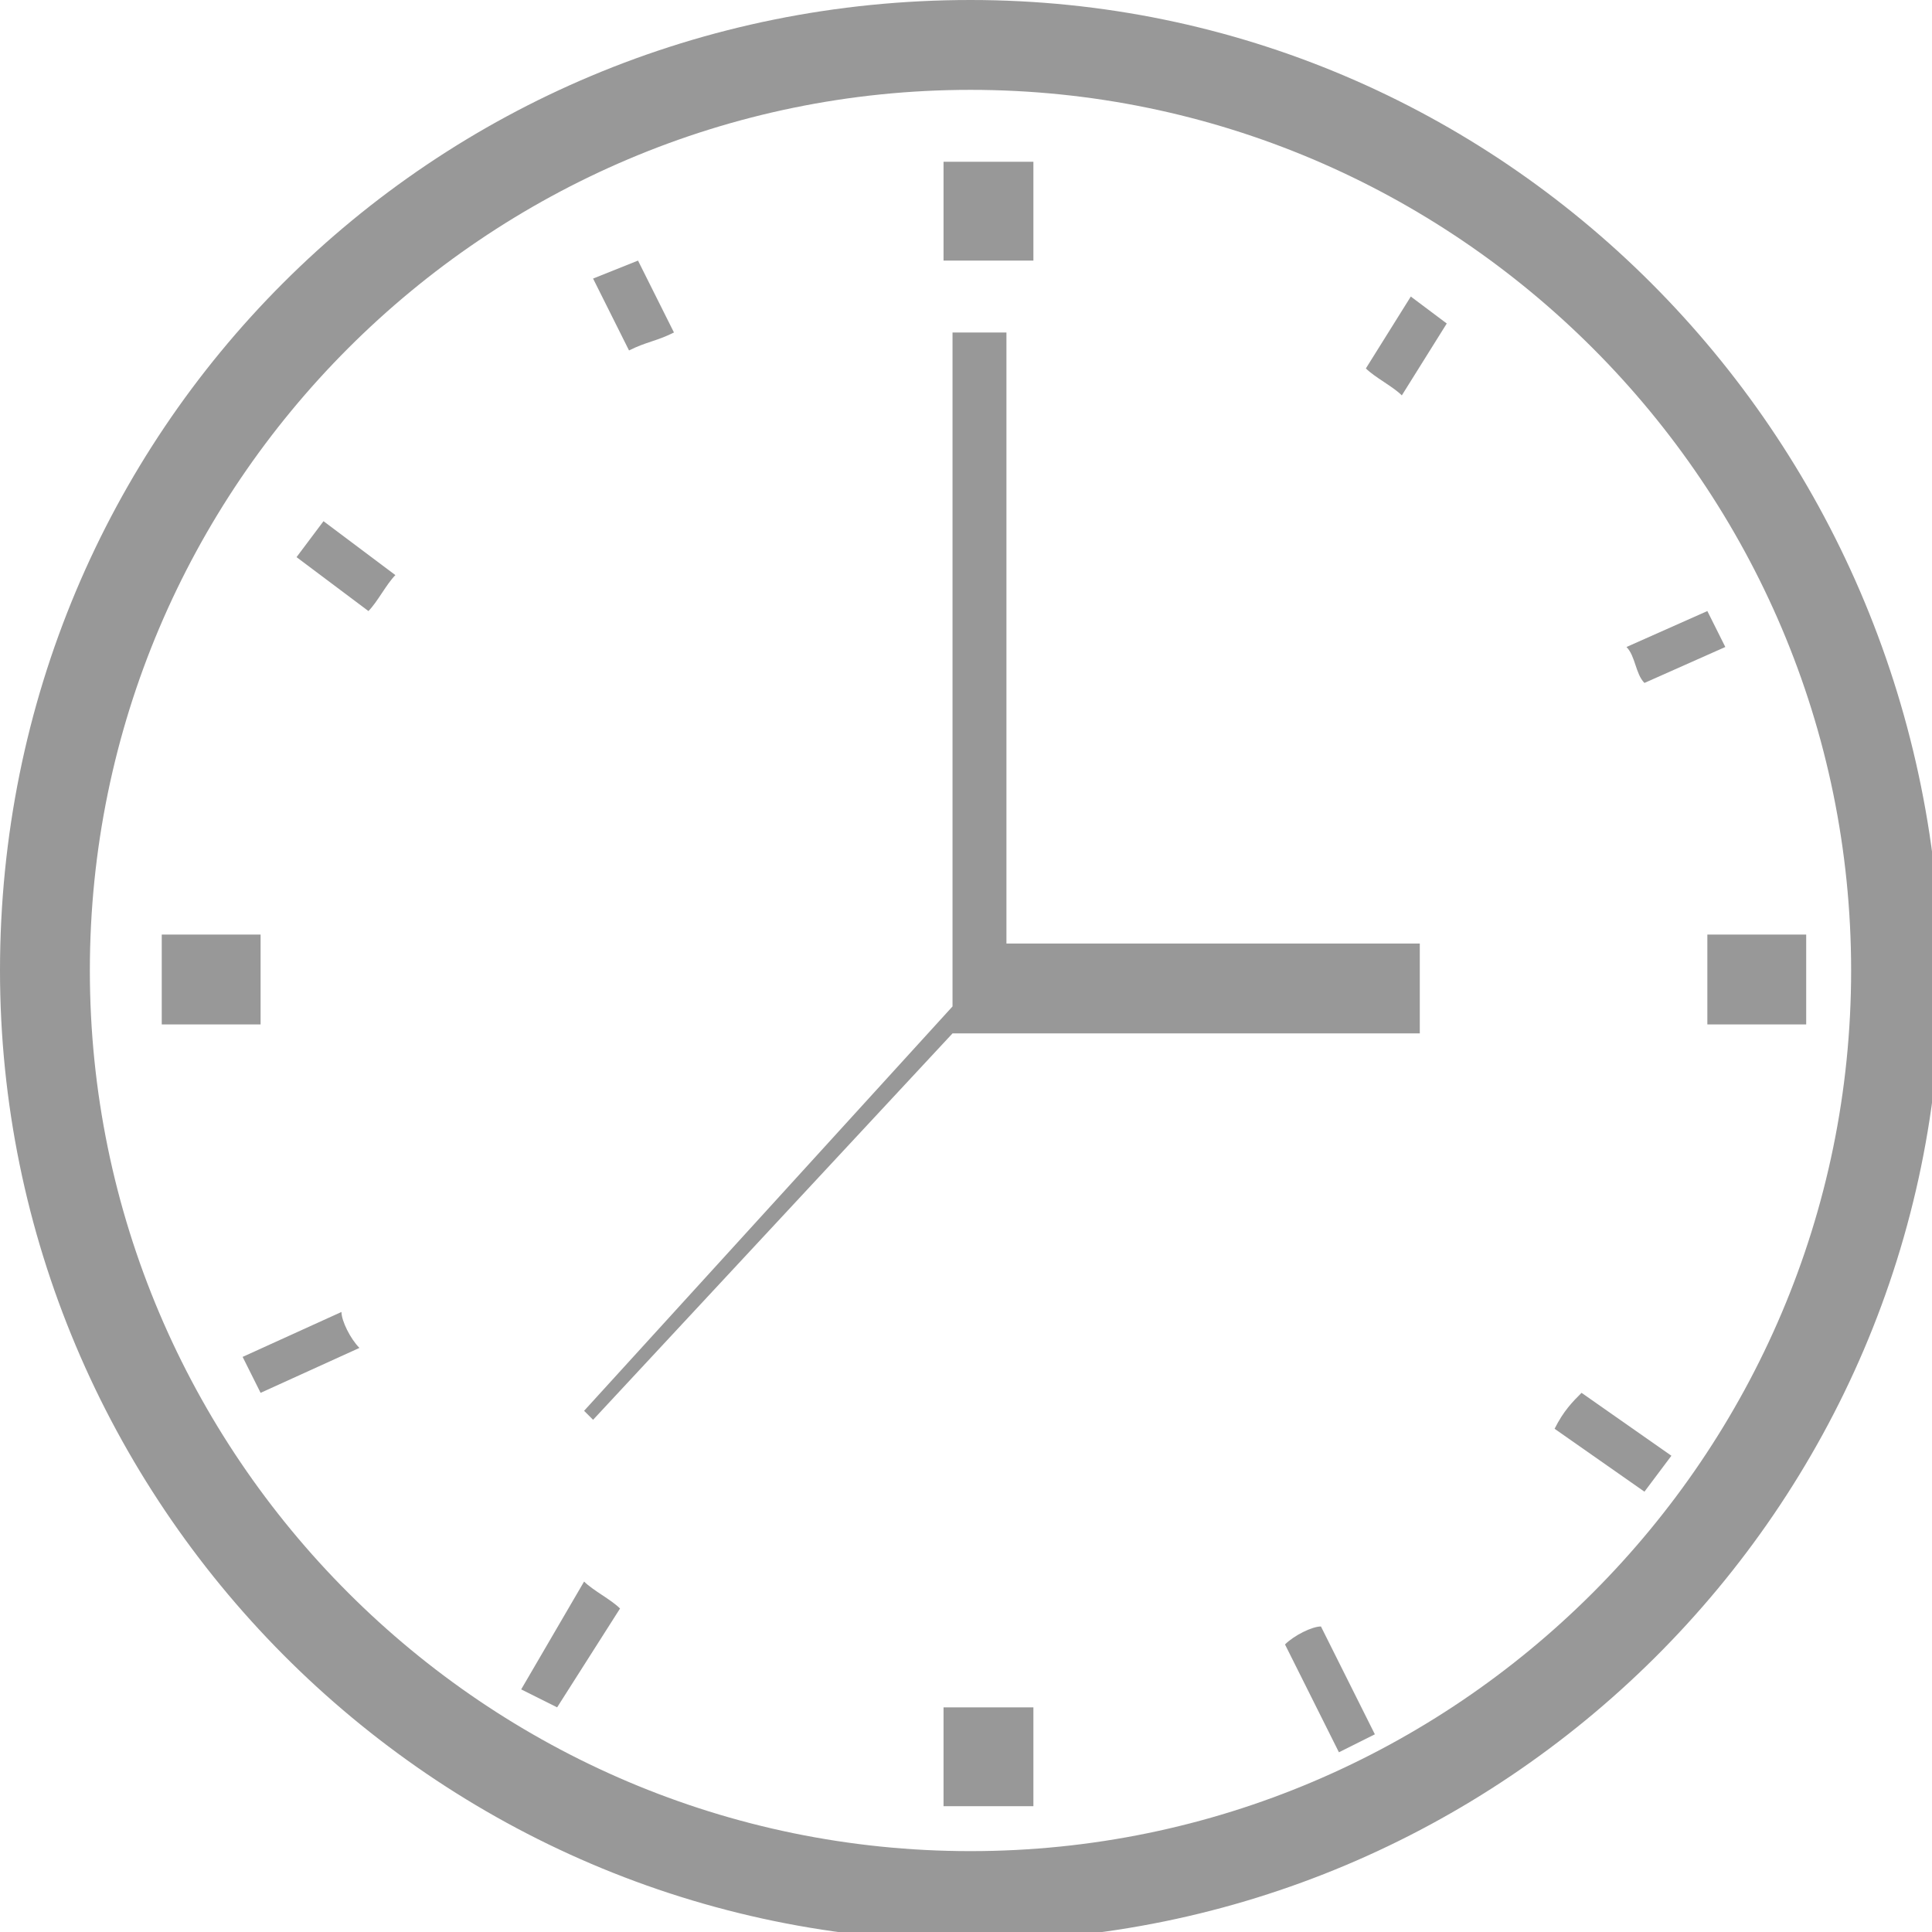
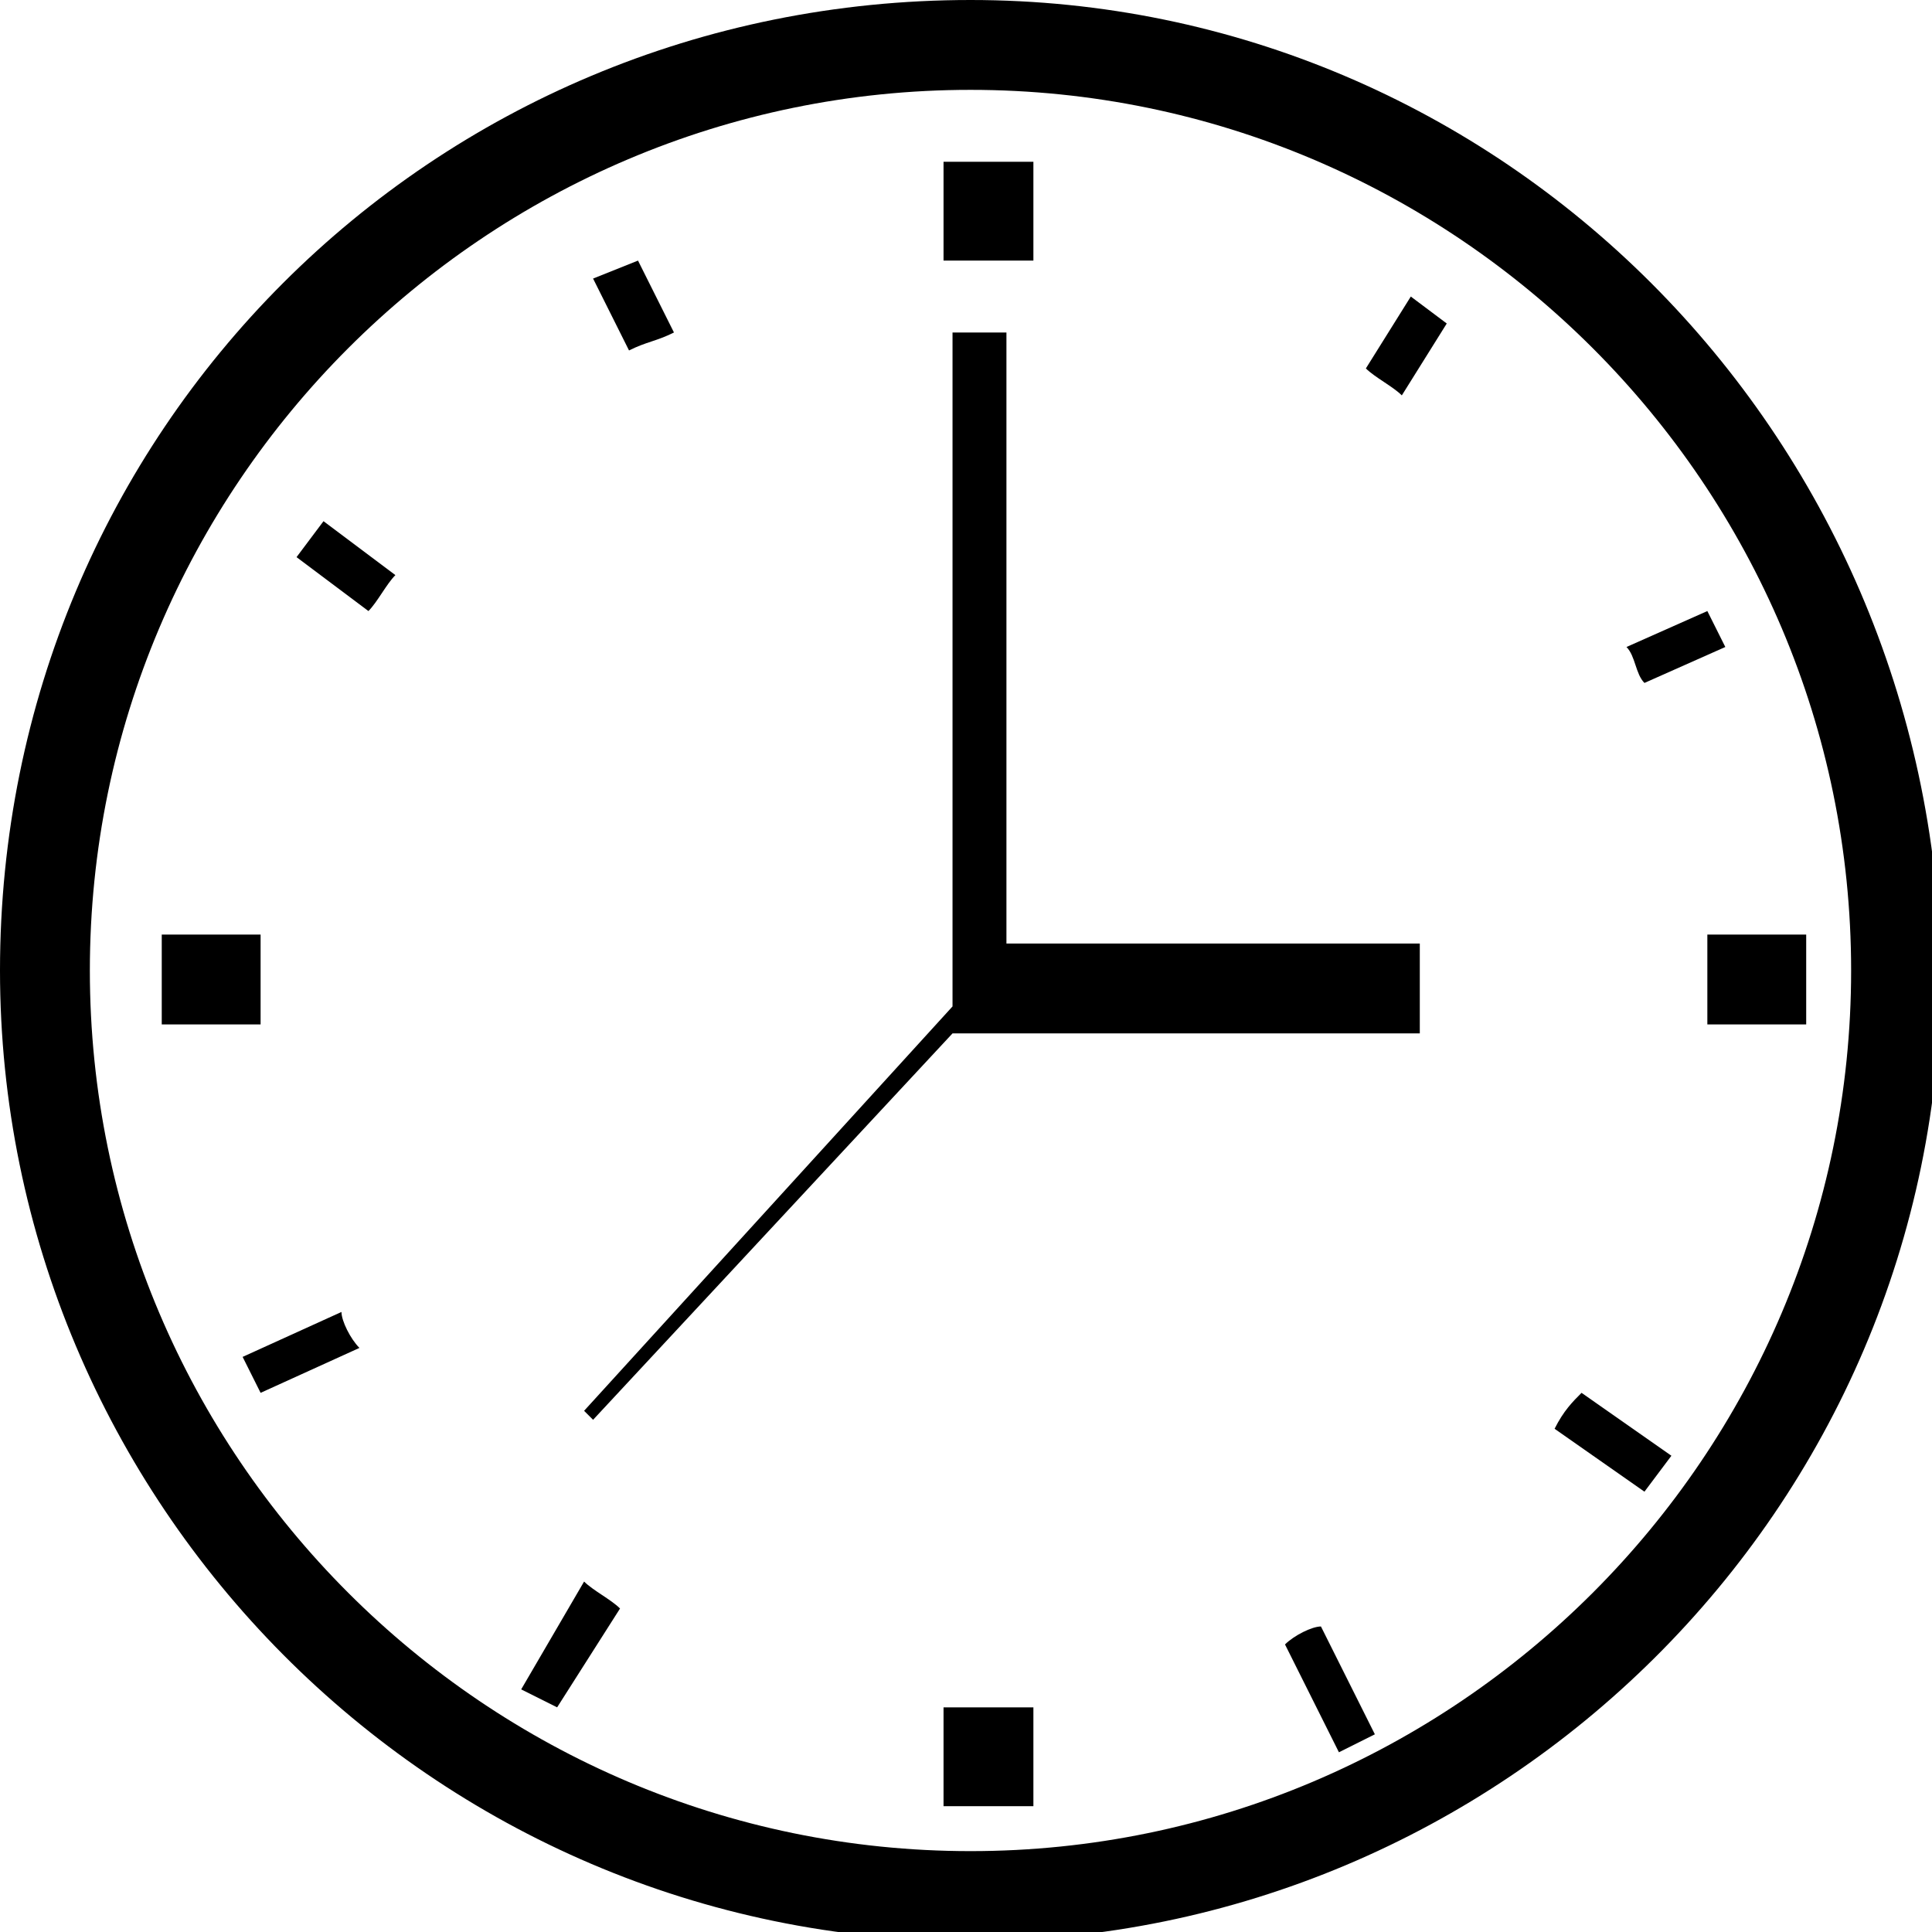
- <svg xmlns="http://www.w3.org/2000/svg" version="1.1" id="Ebene_1" x="0px" y="0px" viewBox="0 0 21.5 21.5" style="enable-background:new 0 0 21.5 21.5;" xml:space="preserve">
-   <style type="text/css">
- 	.st0{fill:#989898;}
- </style>
+ <svg xmlns="http://www.w3.org/2000/svg" class="fg-grau" viewBox="0 0 21.5 21.5" preserveAspectRatio="none">
  <g>
-     <path class="st0" d="M10.8,0C4.8,0,0,4.8,0,10.8c0,5.9,4.8,10.8,10.8,10.8c5.9,0,10.8-4.8,10.8-10.8C21.5,4.8,16.7,0,10.8,0L10.8,0   z M10.8,20.6c-5.4,0-9.8-4.4-9.8-9.8C1,5.4,5.4,1,10.8,1c5.4,0,9.8,4.4,9.8,9.8C20.6,16.2,16.2,20.6,10.8,20.6L10.8,20.6z    M10.8,20.6" />
-     <path class="st0" d="M7.5,3.7L7.1,2.9L6.6,3.1L7,3.9C7.2,3.8,7.3,3.8,7.5,3.7L7.5,3.7z M7.5,3.7" />
-     <path class="st0" d="M2.9,10.9c0-0.2,0-0.3,0-0.5H1.8v1h1.1C2.9,11.3,2.9,11.1,2.9,10.9L2.9,10.9z M2.9,10.9" />
-     <path class="st0" d="M11.5,2.9V1.8h-1v1.1c0.2,0,0.3,0,0.5,0C11.1,2.9,11.3,2.9,11.5,2.9L11.5,2.9z M11.5,2.9" />
-     <path class="st0" d="M19.2,7.2L19,6.8l-0.9,0.4c0.1,0.1,0.1,0.3,0.2,0.4L19.2,7.2z M19.2,7.2" />
-     <path class="st0" d="M15.2,4.1c0.1,0.1,0.3,0.2,0.4,0.3l0.5-0.8l-0.4-0.3L15.2,4.1z M15.2,4.1" />
-     <path class="st0" d="M3.3,6.2l0.8,0.6c0.1-0.1,0.2-0.3,0.3-0.4L3.6,5.8L3.3,6.2z M3.3,6.2" />
-     <path class="st0" d="M14.3,18.3l0.6,1.2l0.4-0.2l-0.6-1.2C14.6,18.1,14.4,18.2,14.3,18.3L14.3,18.3z M14.3,18.3" />
-     <path class="st0" d="M17.3,15.9l1,0.7l0.3-0.4l-1-0.7C17.5,15.6,17.4,15.7,17.3,15.9L17.3,15.9z M17.3,15.9" />
-     <path class="st0" d="M19,10.4c0,0.2,0,0.3,0,0.5c0,0.2,0,0.3,0,0.5h1.1v-1H19z M19,10.4" />
-     <path class="st0" d="M10.5,19v1.1h1V19c-0.2,0-0.3,0-0.5,0C10.8,19,10.6,19,10.5,19L10.5,19z M10.5,19" />
-     <path class="st0" d="M5.8,18.8L6.2,19l0.7-1.1c-0.1-0.1-0.3-0.2-0.4-0.3L5.8,18.8z M5.8,18.8" />
-     <path class="st0" d="M2.7,15.1l0.2,0.4L4,15c-0.1-0.1-0.2-0.3-0.2-0.4L2.7,15.1z M2.7,15.1" />
-     <path class="st0" d="M11.3,3.7h-0.7v7.5l-4.1,4.5l0.1,0.1l4-4.3h5.2v-1h-4.6V3.7z M11.3,3.7" />
+     <path d="M10.8,0C4.8,0,0,4.8,0,10.8c0,5.9,4.8,10.8,10.8,10.8c5.9,0,10.8-4.8,10.8-10.8C21.5,4.8,16.7,0,10.8,0L10.8,0z M10.8,20.6c-5.4,0-9.8-4.4-9.8-9.8C1,5.4,5.4,1,10.8,1c5.4,0,9.8,4.4,9.8,9.8C20.6,16.2,16.2,20.6,10.8,20.6L10.8,20.6zM10.8,20.6" />
+     <path d="M7.5,3.7L7.1,2.9L6.6,3.1L7,3.9C7.2,3.8,7.3,3.8,7.5,3.7L7.5,3.7z M7.5,3.7" />
+     <path d="M2.9,10.9c0-0.2,0-0.3,0-0.5H1.8v1h1.1C2.9,11.3,2.9,11.1,2.9,10.9L2.9,10.9z M2.9,10.9" />
+     <path d="M11.5,2.9V1.8h-1v1.1c0.2,0,0.3,0,0.5,0C11.1,2.9,11.3,2.9,11.5,2.9L11.5,2.9z M11.5,2.9" />
+     <path d="M19.2,7.2L19,6.8l-0.9,0.4c0.1,0.1,0.1,0.3,0.2,0.4L19.2,7.2z M19.2,7.2" />
+     <path d="M15.2,4.1c0.1,0.1,0.3,0.2,0.4,0.3l0.5-0.8l-0.4-0.3L15.2,4.1z M15.2,4.1" />
+     <path d="M3.3,6.2l0.8,0.6c0.1-0.1,0.2-0.3,0.3-0.4L3.6,5.8L3.3,6.2z M3.3,6.2" />
+     <path d="M14.3,18.3l0.6,1.2l0.4-0.2l-0.6-1.2C14.6,18.1,14.4,18.2,14.3,18.3L14.3,18.3z M14.3,18.3" />
+     <path d="M17.3,15.9l1,0.7l0.3-0.4l-1-0.7C17.5,15.6,17.4,15.7,17.3,15.9L17.3,15.9z M17.3,15.9" />
+     <path d="M19,10.4c0,0.2,0,0.3,0,0.5c0,0.2,0,0.3,0,0.5h1.1v-1H19z M19,10.4" />
+     <path d="M10.5,19v1.1h1V19c-0.2,0-0.3,0-0.5,0C10.8,19,10.6,19,10.5,19L10.5,19z M10.5,19" />
+     <path d="M5.8,18.8L6.2,19l0.7-1.1c-0.1-0.1-0.3-0.2-0.4-0.3L5.8,18.8z M5.8,18.8" />
+     <path d="M2.7,15.1l0.2,0.4L4,15c-0.1-0.1-0.2-0.3-0.2-0.4L2.7,15.1z M2.7,15.1" />
+     <path d="M11.3,3.7h-0.7v7.5l-4.1,4.5l0.1,0.1l4-4.3h5.2v-1h-4.6V3.7z M11.3,3.7" />
  </g>
</svg>
